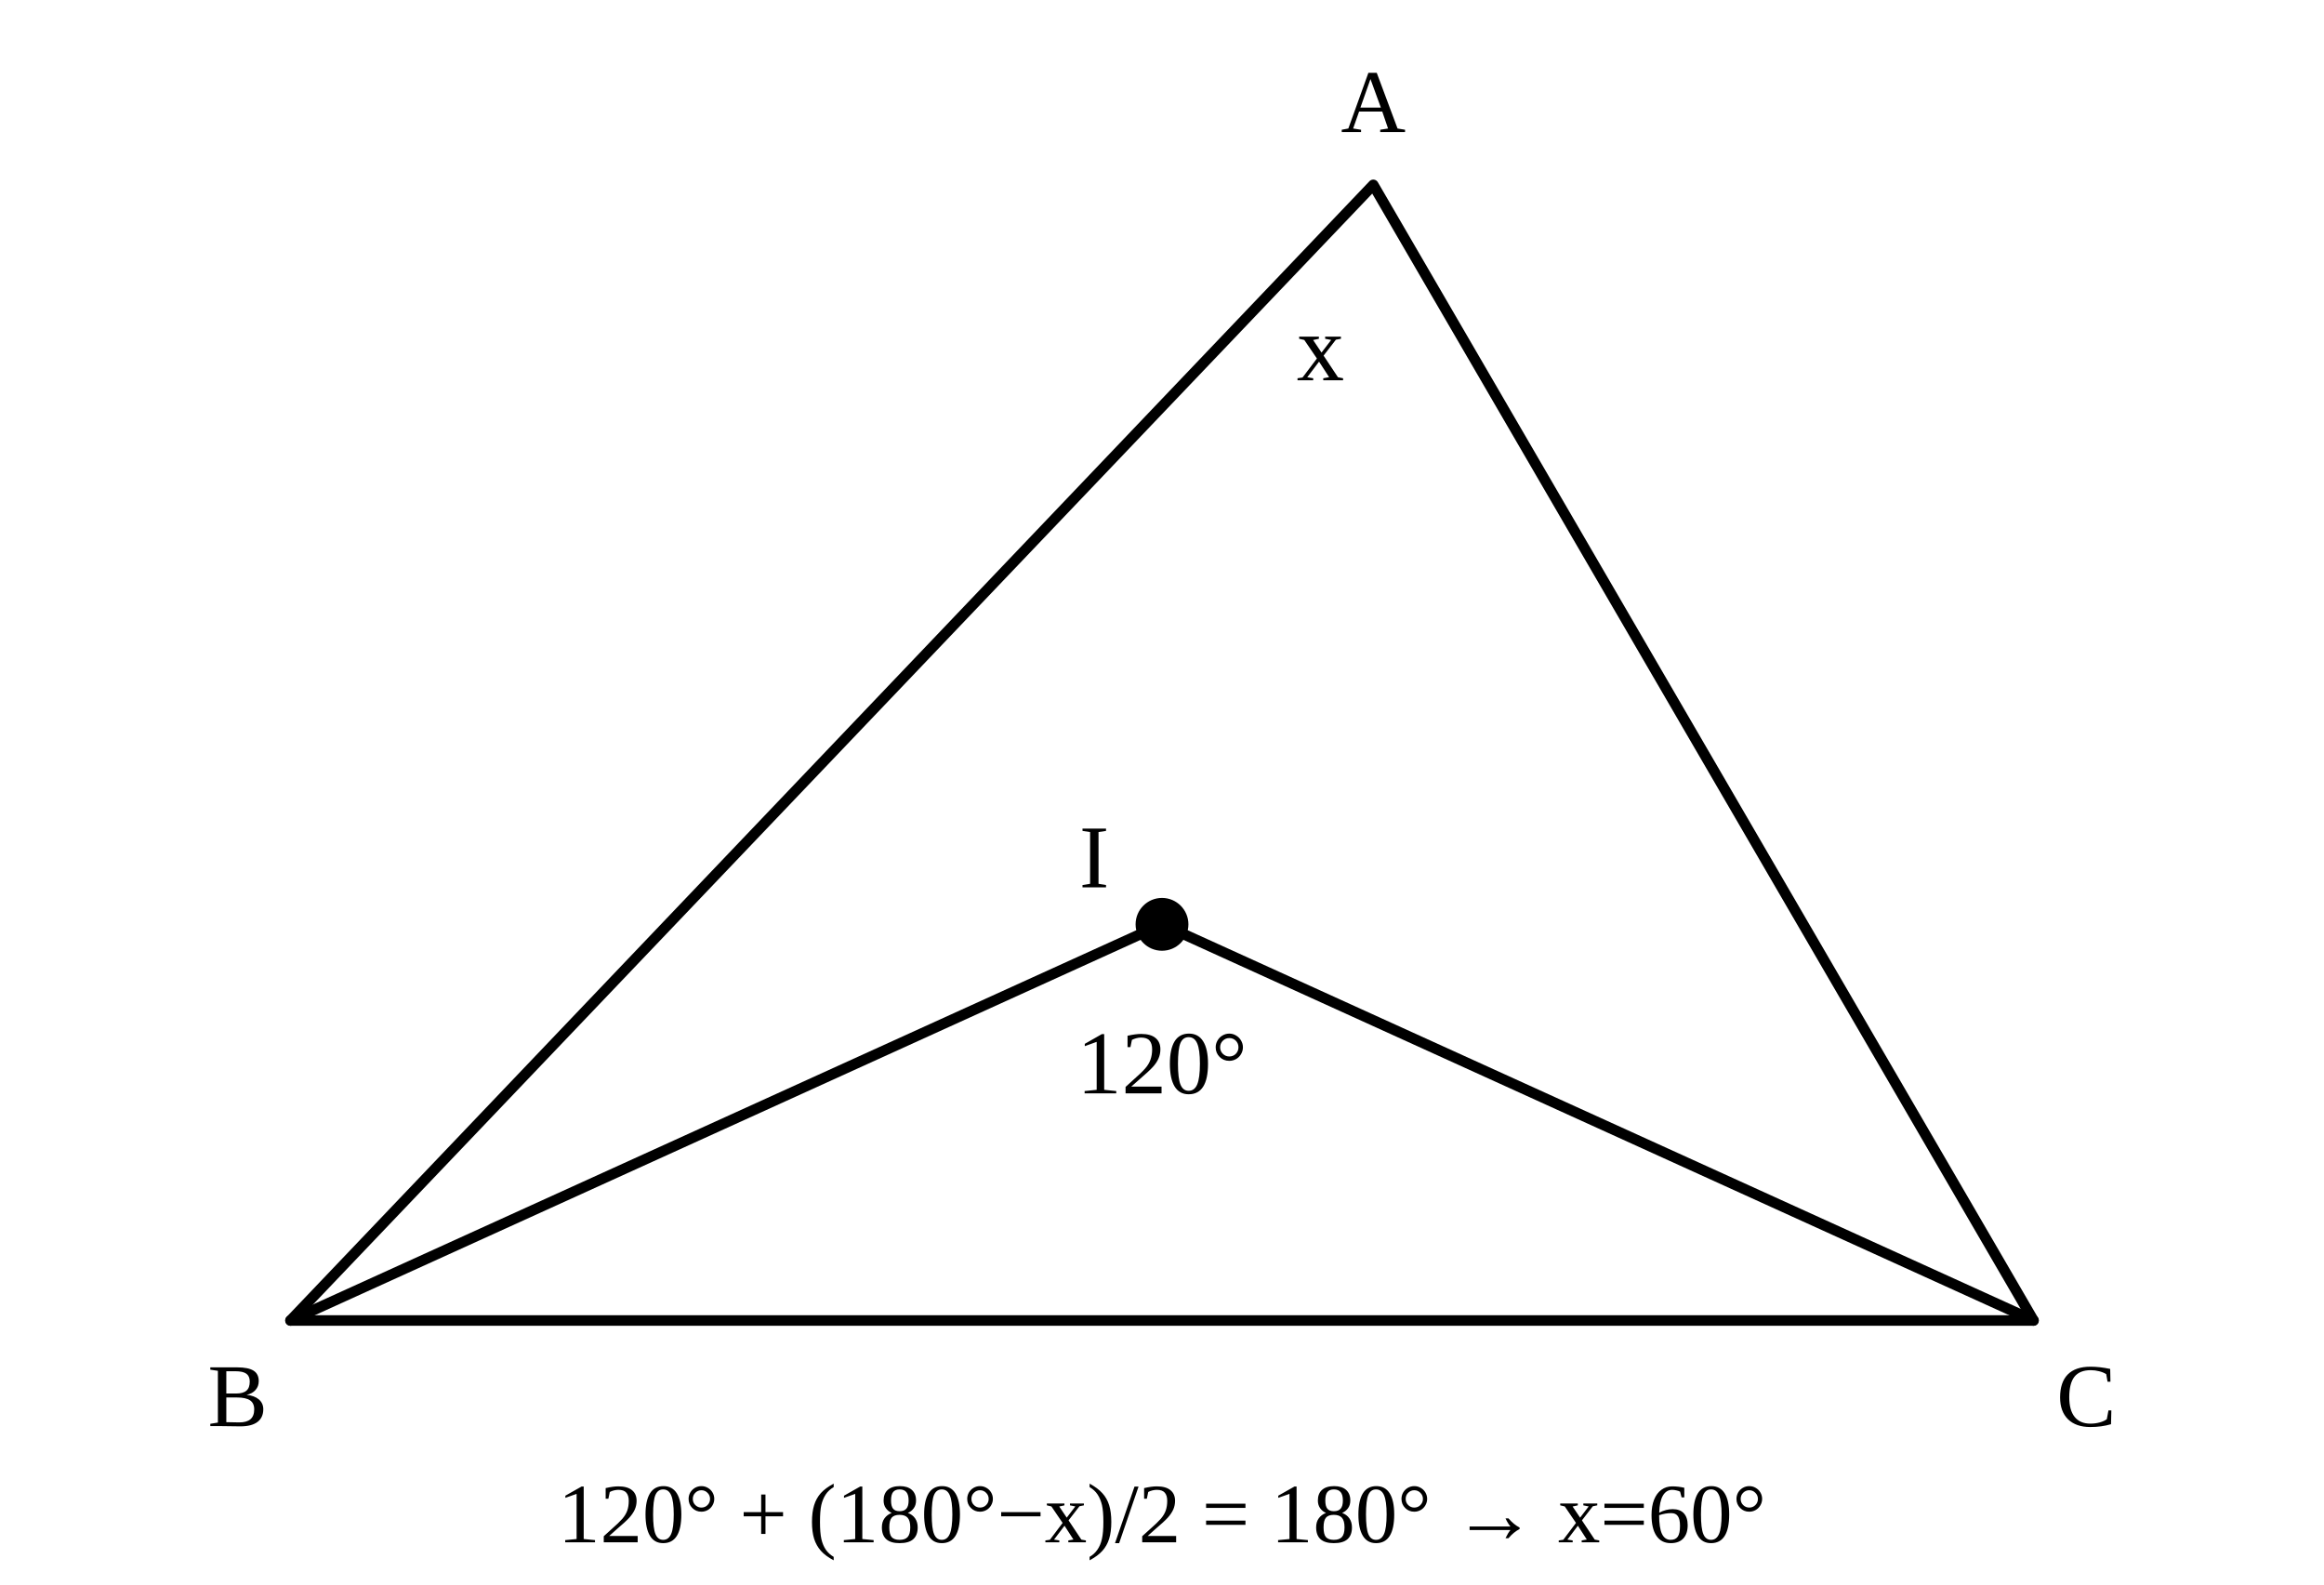
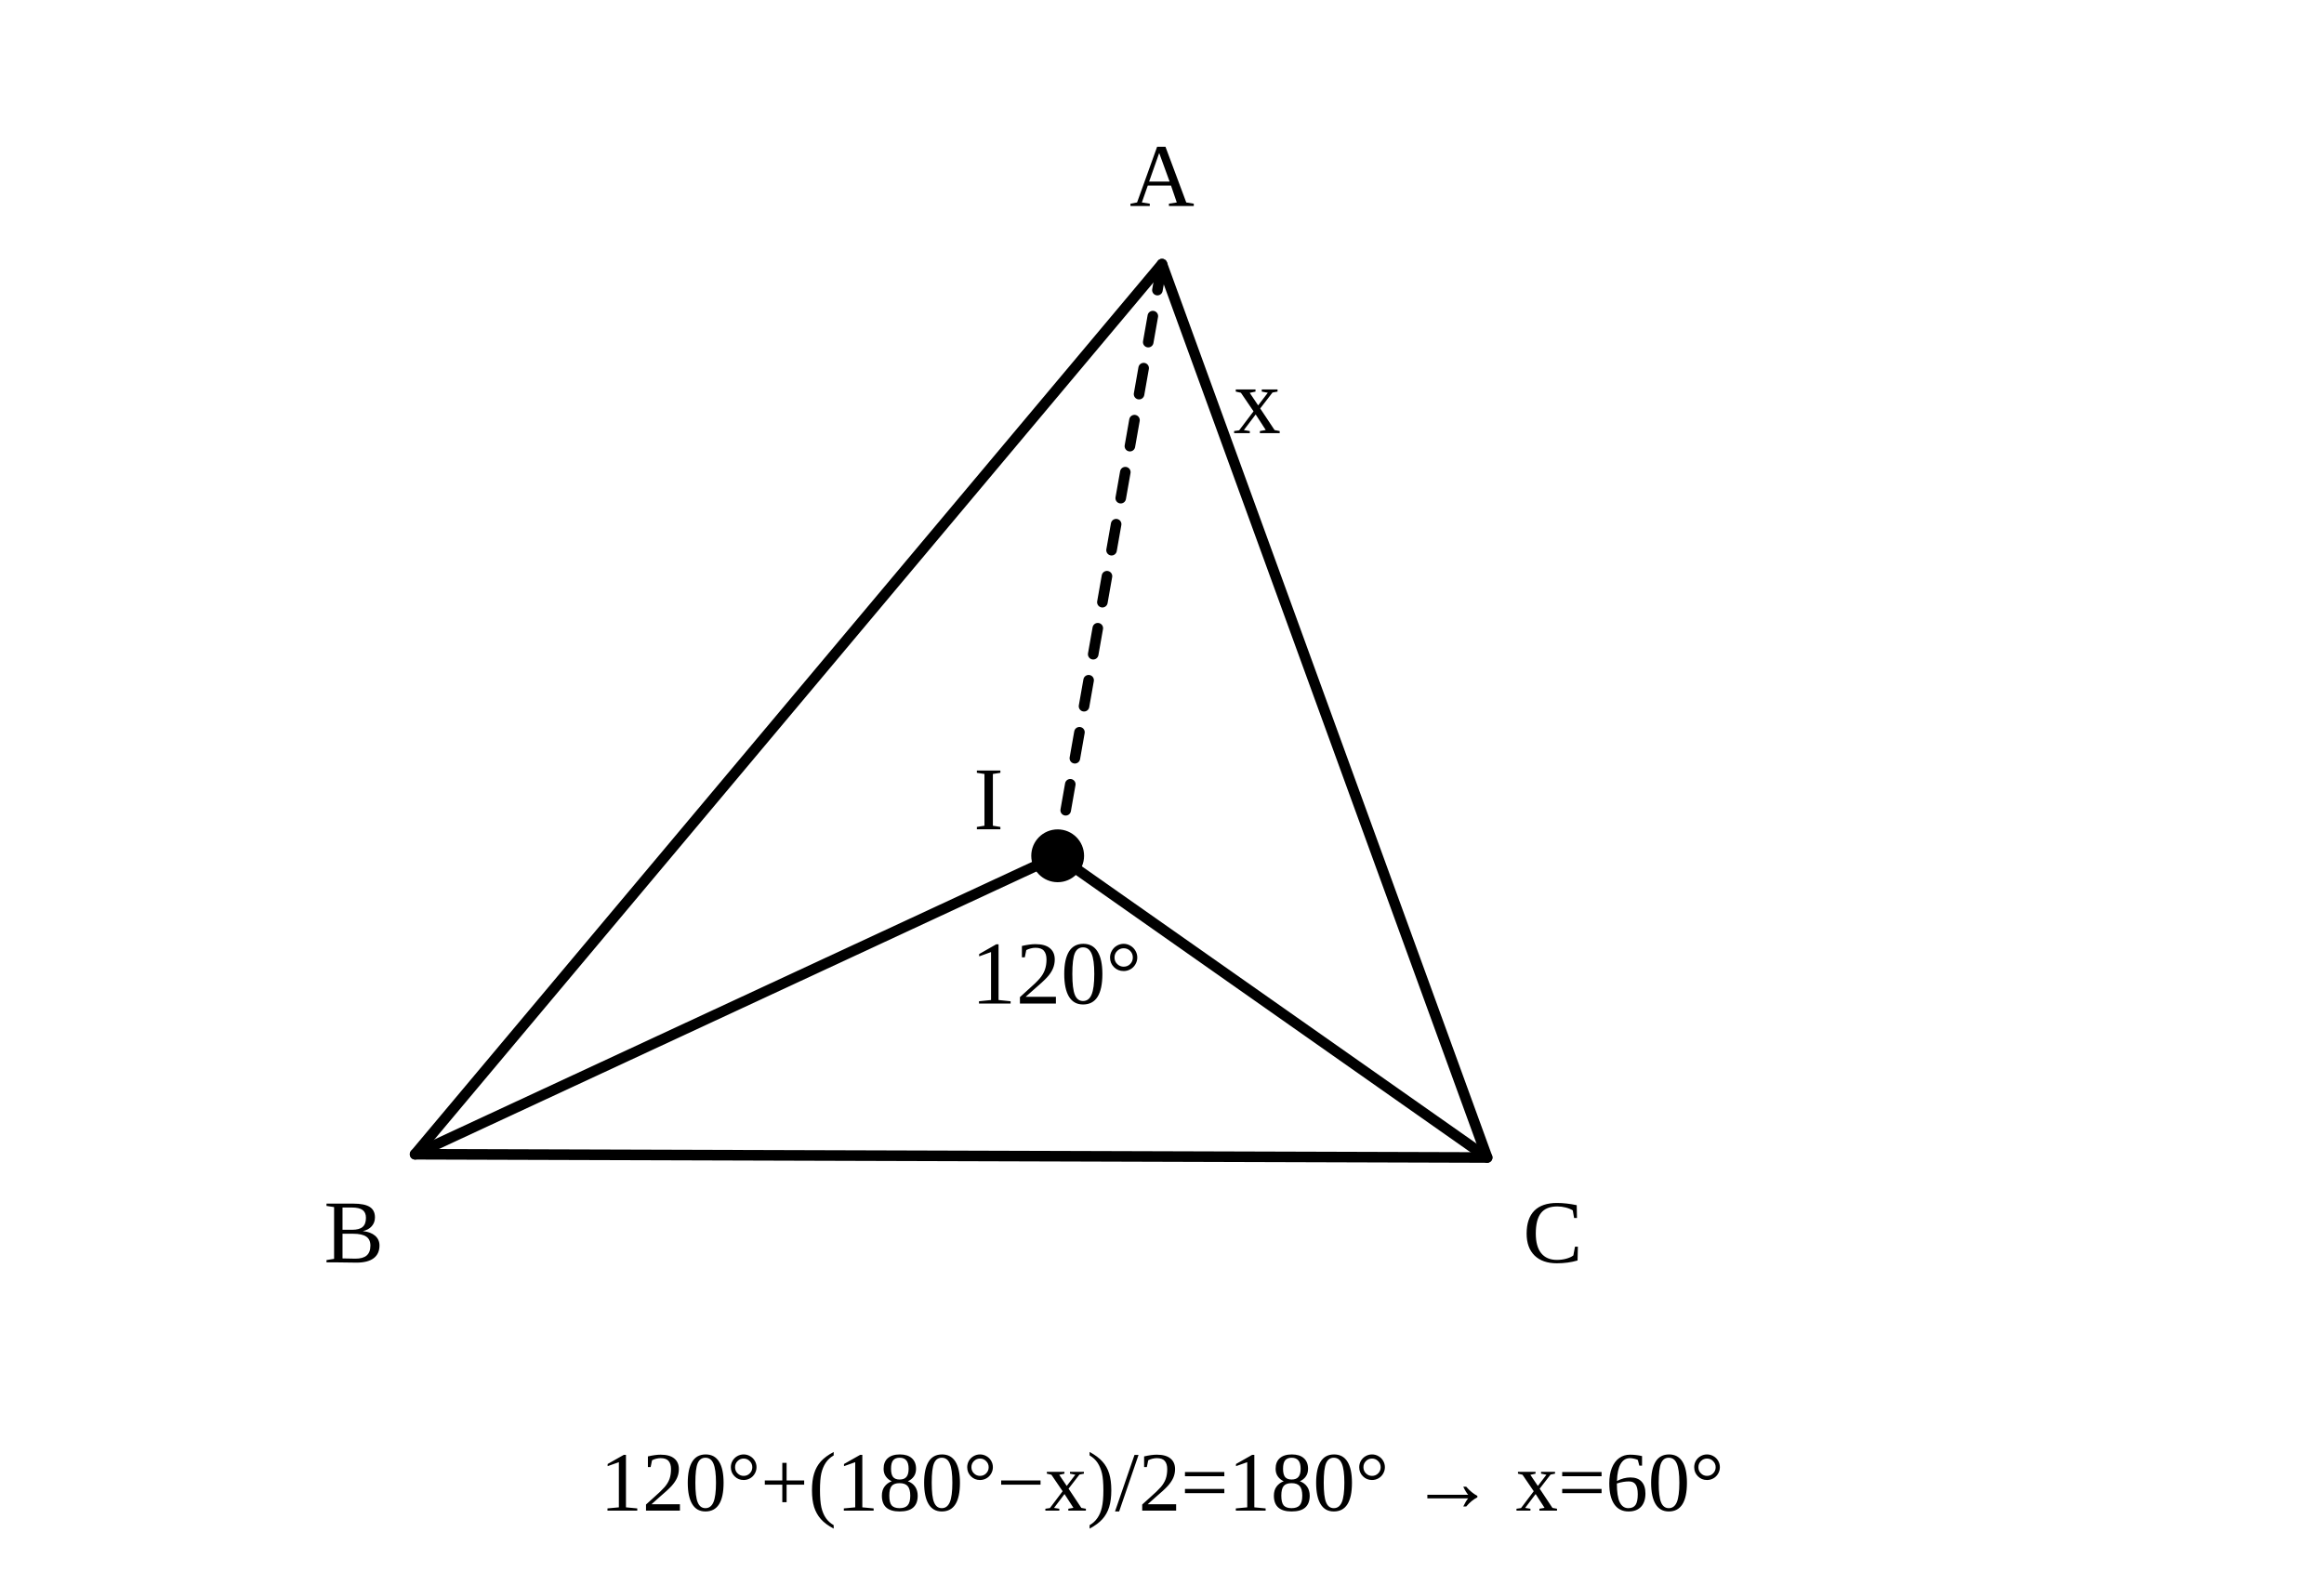
<svg xmlns="http://www.w3.org/2000/svg" viewBox="0 0 440 300" role="img" aria-label="solution diagram">
  <g fill="none" stroke="currentColor" stroke-width="2" stroke-linecap="round" stroke-linejoin="round">
-     <polygon points="260,35 55,250 385,250" />
-     <line x1="55" y1="250" x2="220" y2="175" />
-     <line x1="385" y1="250" x2="220" y2="175" />
-     <circle cx="220" cy="175" r="4" fill="currentColor" />
-     <text x="260" y="25" font-size="17" text-anchor="middle" fill="currentColor" stroke="none">A</text>
-     <text x="45" y="270" font-size="17" text-anchor="middle" fill="currentColor" stroke="none">B</text>
-     <text x="395" y="270" font-size="17" text-anchor="middle" fill="currentColor" stroke="none">C</text>
-     <text x="210" y="168" font-size="17" text-anchor="end" fill="currentColor" stroke="none">I</text>
-     <text x="250" y="72" font-size="18" text-anchor="middle" fill="currentColor" stroke="none">x</text>
-     <text x="220" y="207" font-size="17" text-anchor="middle" fill="currentColor" stroke="none">120°</text>
-     <text x="220" y="292" font-size="16" text-anchor="middle" fill="currentColor" stroke="none">120° + (180°−x)/2 = 180° → x=60°</text>
+     <polygon points="220,50 78.587,218.530 281.564,219.145" />
+     <line x1="78.587" y1="218.530" x2="200.247" y2="162.023" />
+     <line x1="281.564" y1="219.145" x2="200.247" y2="162.023" />
+     <line x1="220" y1="50" x2="200.247" y2="162.023" stroke-dasharray="5 5" />
+     <circle cx="200.247" cy="162.023" r="4" fill="currentColor" />
+     <text x="220" y="39" font-size="17" text-anchor="middle" fill="currentColor" stroke="none">A</text>
+     <text x="67" y="239" font-size="17" text-anchor="middle" fill="currentColor" stroke="none">B</text>
+     <text x="294" y="239" font-size="17" text-anchor="middle" fill="currentColor" stroke="none">C</text>
+     <text x="190" y="157" font-size="17" text-anchor="end" fill="currentColor" stroke="none">I</text>
+     <text x="238" y="82" font-size="18" text-anchor="middle" fill="currentColor" stroke="none">x</text>
+     <text x="200" y="190" font-size="17" text-anchor="middle" fill="currentColor" stroke="none">120°</text>
+     <text x="220" y="286" font-size="16" text-anchor="middle" fill="currentColor" stroke="none">120°+(180°−x)/2=180° → x=60°</text>
  </g>
</svg>
